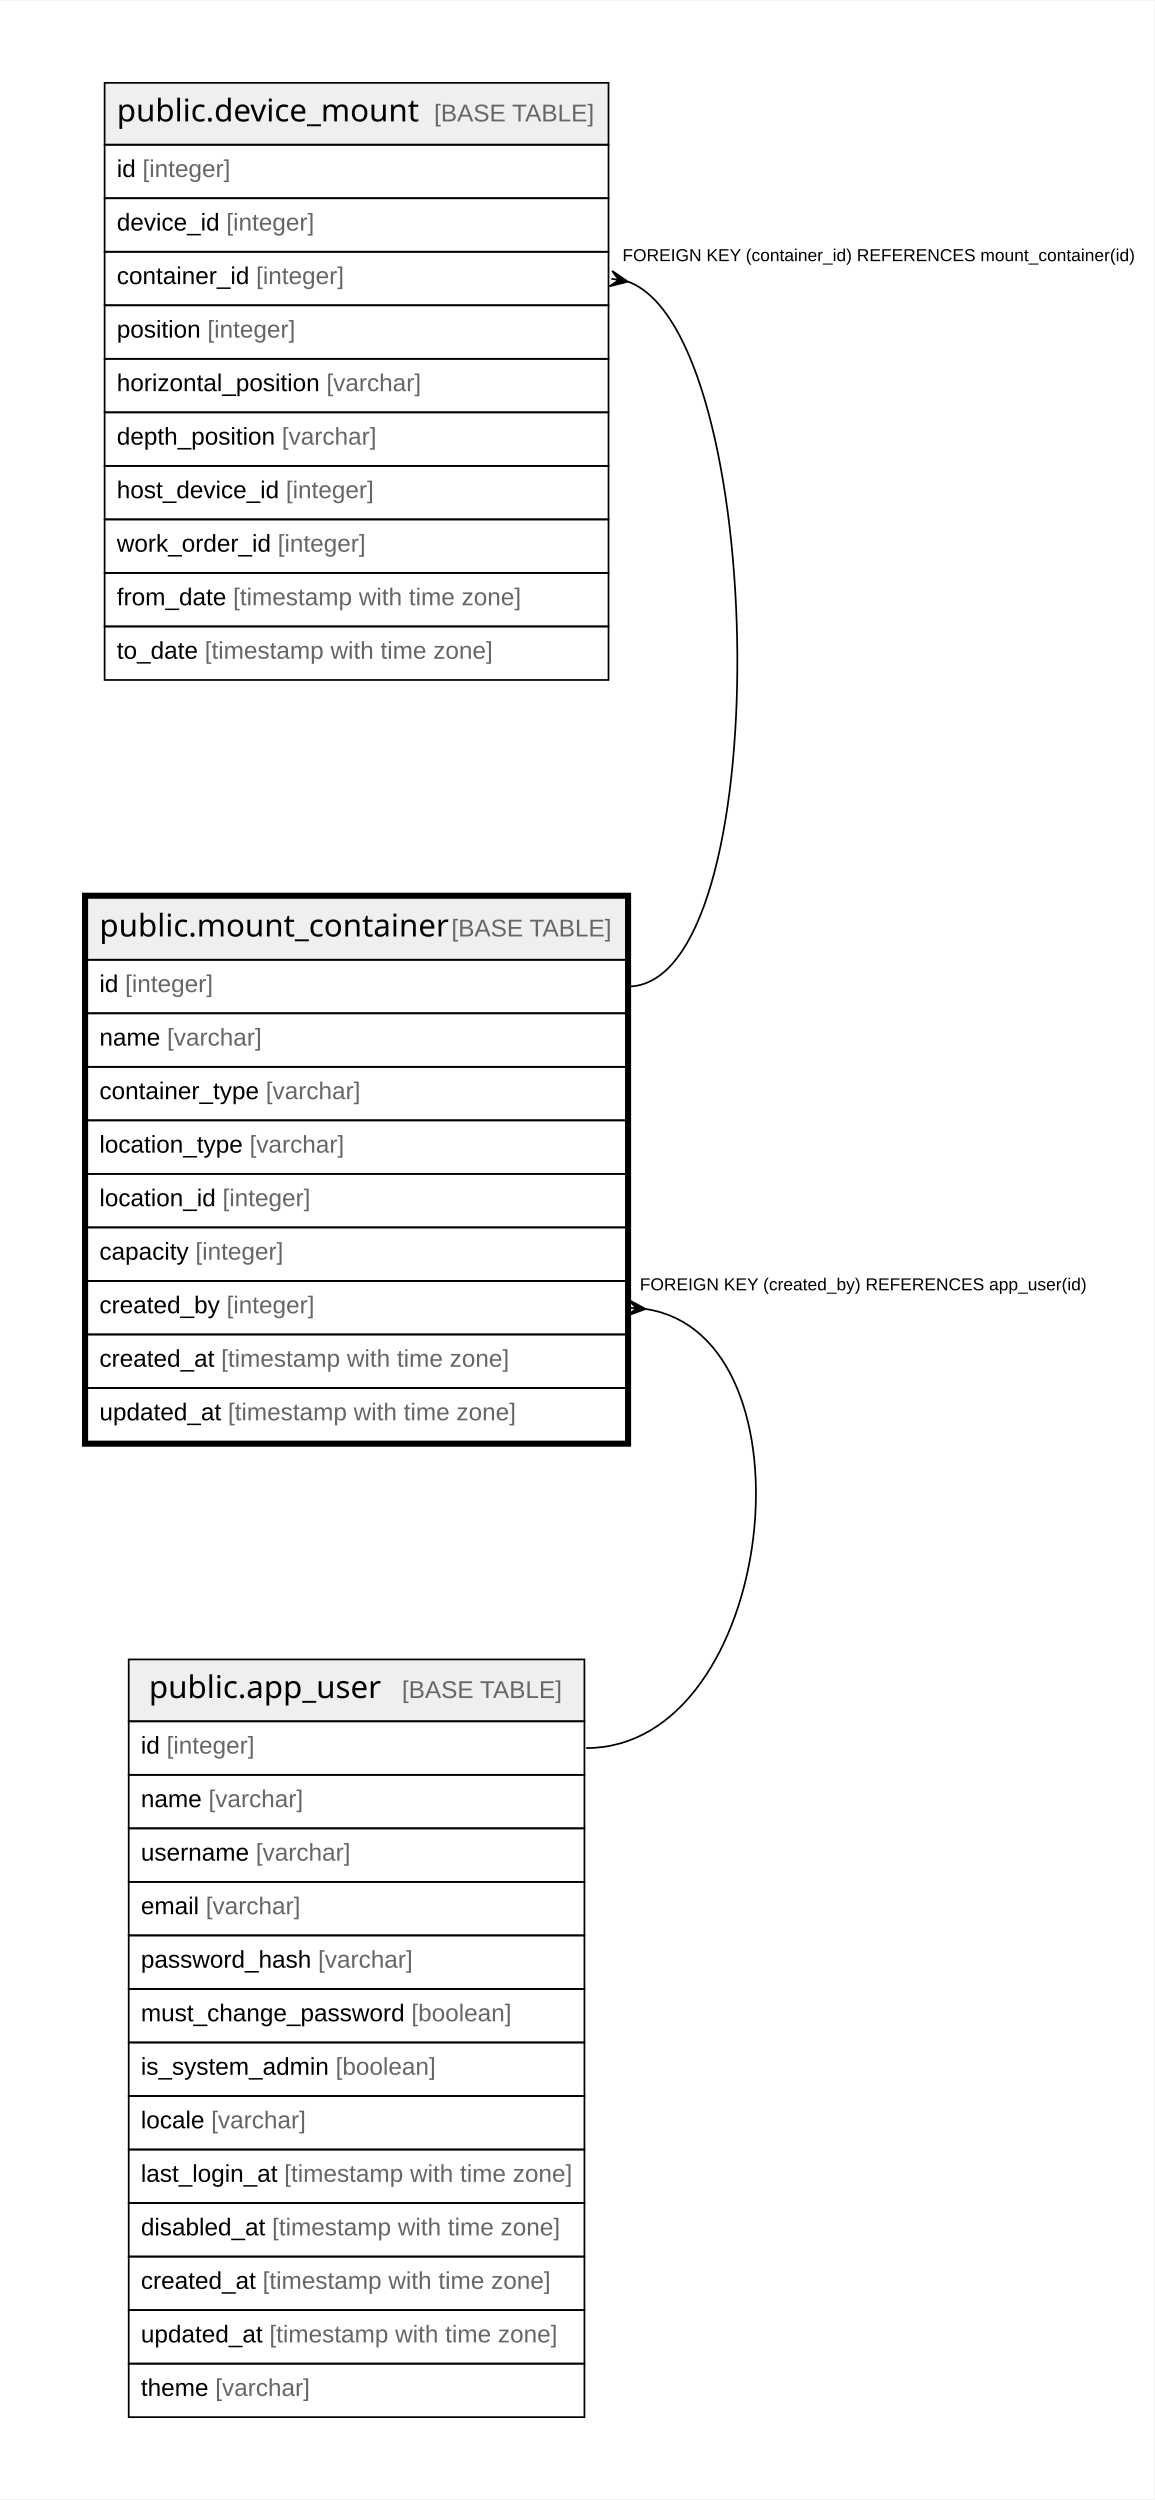
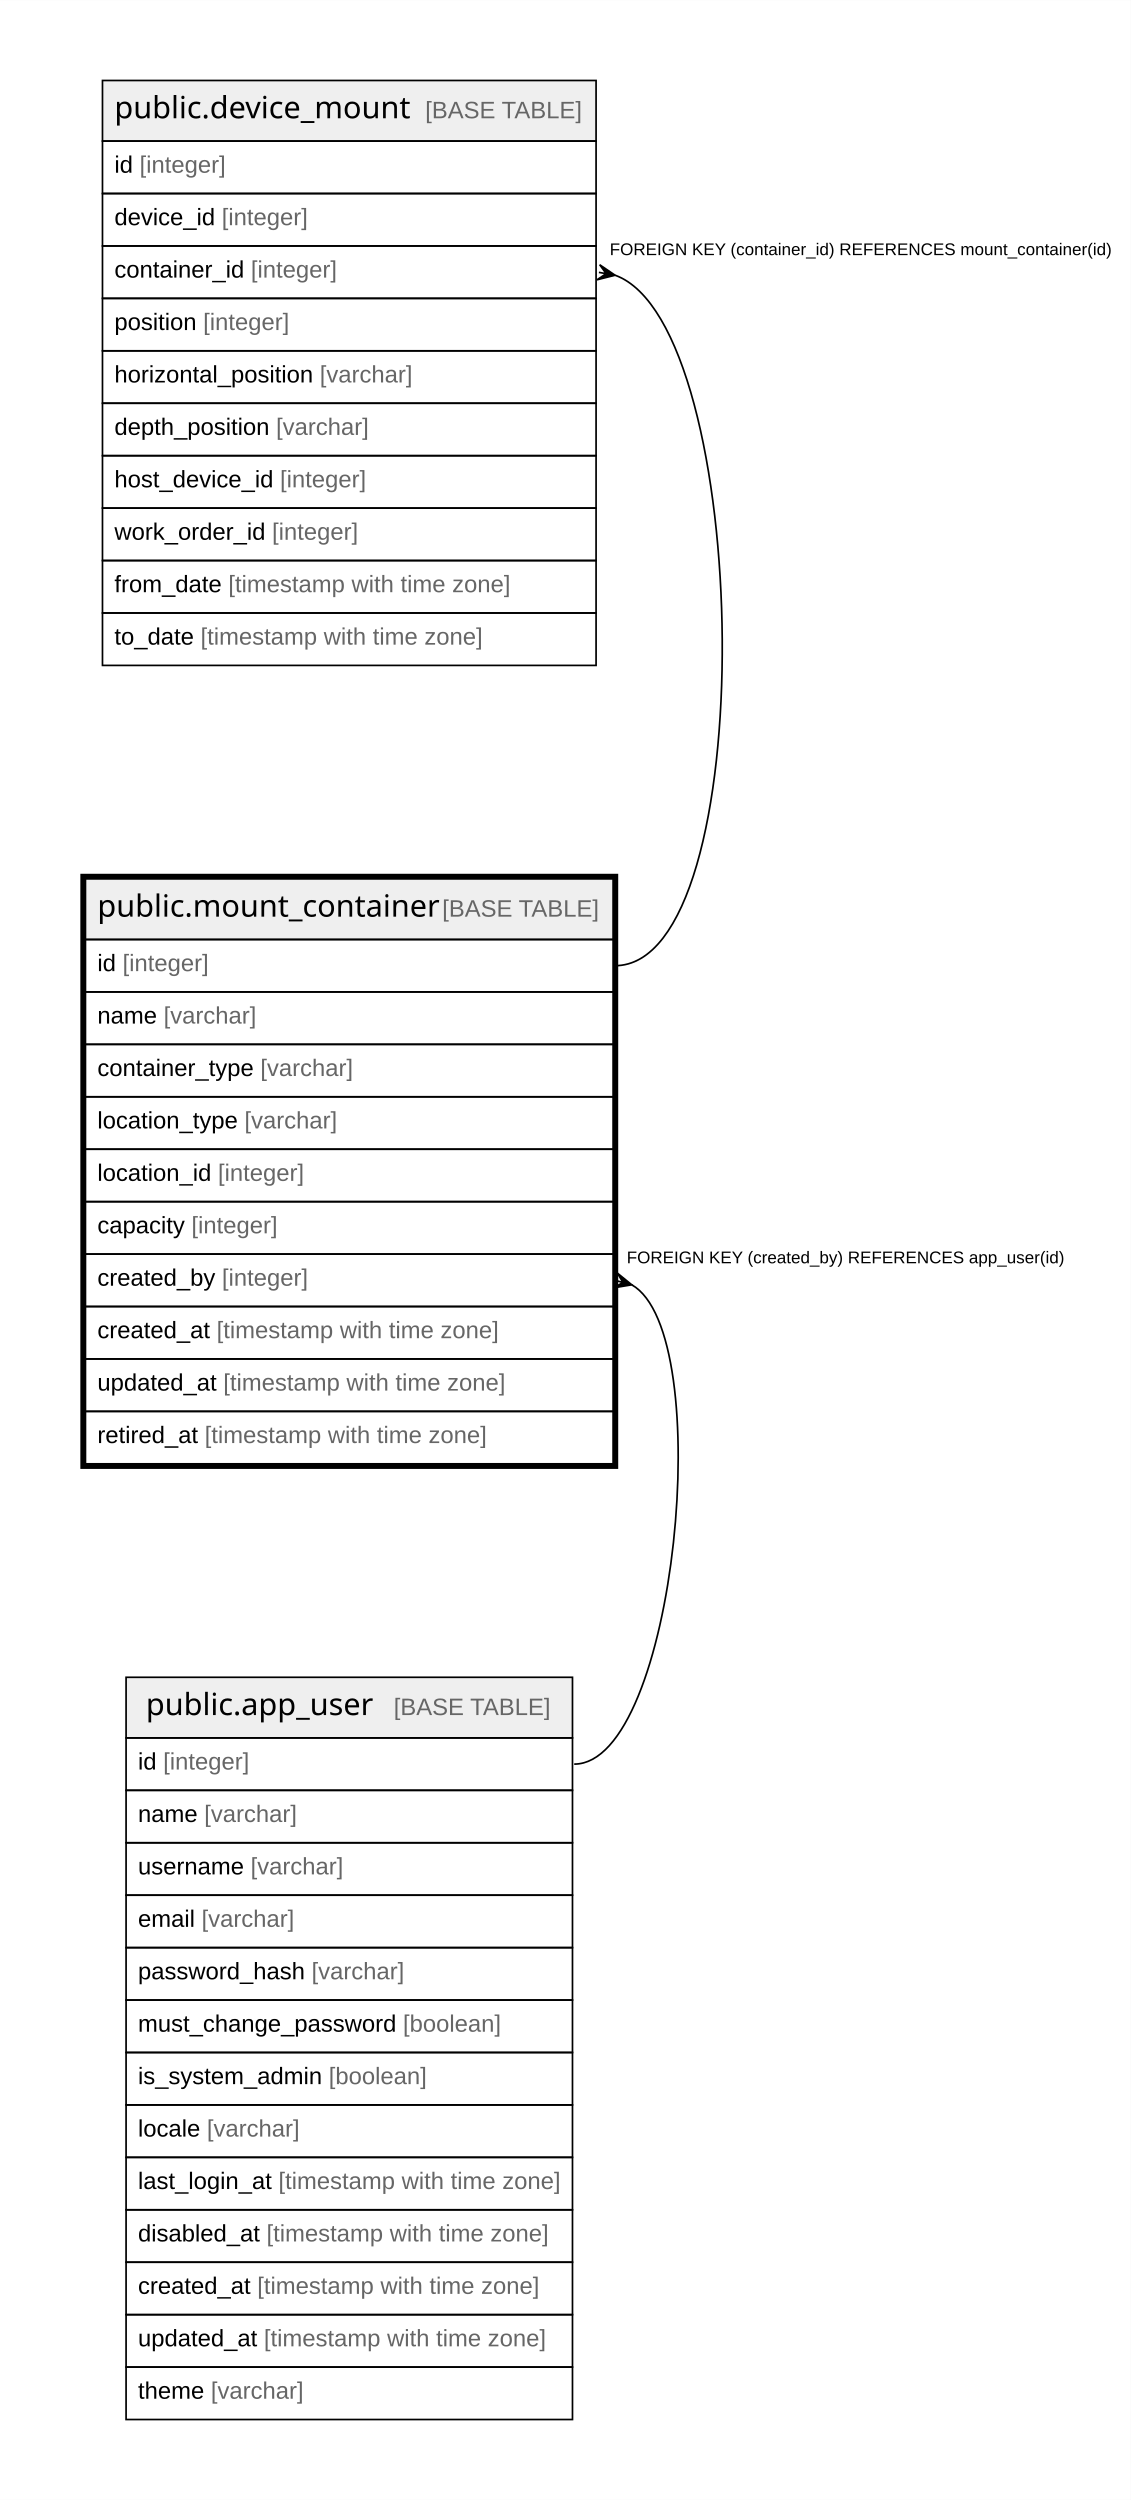
- <svg xmlns="http://www.w3.org/2000/svg" width="664pt" height="1438pt" viewBox="0.00 0.00 664.25 1437.60">
-   <g id="graph0" class="graph" transform="scale(1 1) rotate(0) translate(4 1433.6)">
-     <polygon fill="white" stroke="none" points="-4,4 -4,-1433.6 660.25,-1433.6 660.25,4 -4,4" />
+ <svg xmlns="http://www.w3.org/2000/svg" width="664pt" height="1468pt" viewBox="0.00 0.00 664.25 1468.40">
+   <g id="graph0" class="graph" transform="scale(1 1) rotate(0) translate(4 1464.4)">
+     <polygon fill="white" stroke="none" points="-4,4 -4,-1464.4 660.25,-1464.4 660.25,4 -4,4" />
    <g id="node1" class="node">
-       <polygon fill="#efefef" stroke="none" points="46.2,-881.8 46.2,-917.4 356.15,-917.4 356.15,-881.8 46.2,-881.8" />
-       <polygon fill="none" stroke="black" points="46.2,-881.8 46.2,-917.4 356.15,-917.4 356.15,-881.8 46.2,-881.8" />
-       <text text-anchor="start" x="53.2" y="-895.2" font-family="Arial Bold" font-size="18.00">public.mount_container</text>
-       <text text-anchor="start" x="224.66" y="-895.2" font-family="Arial" font-size="14.00">    </text>
-       <text text-anchor="start" x="255.77" y="-895.2" font-family="Arial" font-size="14.00" fill="#666666">[BASE TABLE]</text>
+       <polygon fill="#efefef" stroke="none" points="46.2,-912.6 46.2,-948.2 356.15,-948.2 356.15,-912.6 46.2,-912.6" />
+       <polygon fill="none" stroke="black" points="46.2,-912.6 46.2,-948.2 356.15,-948.2 356.15,-912.6 46.2,-912.6" />
+       <text text-anchor="start" x="53.2" y="-926" font-family="Arial Bold" font-size="18.00">public.mount_container</text>
+       <text text-anchor="start" x="224.66" y="-926" font-family="Arial" font-size="14.00">    </text>
+       <text text-anchor="start" x="255.77" y="-926" font-family="Arial" font-size="14.00" fill="#666666">[BASE TABLE]</text>
+       <polygon fill="none" stroke="black" points="46.2,-881.8 46.2,-912.6 356.15,-912.6 356.15,-881.8 46.2,-881.8" />
+       <text text-anchor="start" x="53.2" y="-894" font-family="Arial" font-size="14.00">id </text>
+       <text text-anchor="start" x="67.99" y="-894" font-family="Arial" font-size="14.00" fill="#666666">[integer]</text>
      <polygon fill="none" stroke="black" points="46.2,-851 46.2,-881.8 356.15,-881.8 356.15,-851 46.2,-851" />
-       <text text-anchor="start" x="53.2" y="-863.2" font-family="Arial" font-size="14.00">id </text>
-       <text text-anchor="start" x="67.99" y="-863.2" font-family="Arial" font-size="14.00" fill="#666666">[integer]</text>
+       <text text-anchor="start" x="53.2" y="-863.2" font-family="Arial" font-size="14.00">name </text>
+       <text text-anchor="start" x="92.11" y="-863.2" font-family="Arial" font-size="14.00" fill="#666666">[varchar]</text>
      <polygon fill="none" stroke="black" points="46.2,-820.2 46.2,-851 356.15,-851 356.15,-820.2 46.2,-820.2" />
-       <text text-anchor="start" x="53.2" y="-832.4" font-family="Arial" font-size="14.00">name </text>
-       <text text-anchor="start" x="92.11" y="-832.4" font-family="Arial" font-size="14.00" fill="#666666">[varchar]</text>
+       <text text-anchor="start" x="53.2" y="-832.4" font-family="Arial" font-size="14.00">container_type </text>
+       <text text-anchor="start" x="148.93" y="-832.4" font-family="Arial" font-size="14.00" fill="#666666">[varchar]</text>
      <polygon fill="none" stroke="black" points="46.2,-789.4 46.2,-820.2 356.15,-820.2 356.15,-789.4 46.2,-789.4" />
-       <text text-anchor="start" x="53.2" y="-801.6" font-family="Arial" font-size="14.00">container_type </text>
-       <text text-anchor="start" x="148.93" y="-801.6" font-family="Arial" font-size="14.00" fill="#666666">[varchar]</text>
+       <text text-anchor="start" x="53.2" y="-801.6" font-family="Arial" font-size="14.00">location_type </text>
+       <text text-anchor="start" x="139.59" y="-801.6" font-family="Arial" font-size="14.00" fill="#666666">[varchar]</text>
      <polygon fill="none" stroke="black" points="46.2,-758.6 46.2,-789.4 356.15,-789.4 356.15,-758.6 46.2,-758.6" />
-       <text text-anchor="start" x="53.2" y="-770.8" font-family="Arial" font-size="14.00">location_type </text>
-       <text text-anchor="start" x="139.59" y="-770.8" font-family="Arial" font-size="14.00" fill="#666666">[varchar]</text>
+       <text text-anchor="start" x="53.2" y="-770.8" font-family="Arial" font-size="14.00">location_id </text>
+       <text text-anchor="start" x="124.03" y="-770.8" font-family="Arial" font-size="14.00" fill="#666666">[integer]</text>
      <polygon fill="none" stroke="black" points="46.2,-727.8 46.2,-758.6 356.15,-758.6 356.15,-727.8 46.2,-727.8" />
-       <text text-anchor="start" x="53.2" y="-740" font-family="Arial" font-size="14.00">location_id </text>
-       <text text-anchor="start" x="124.03" y="-740" font-family="Arial" font-size="14.00" fill="#666666">[integer]</text>
+       <text text-anchor="start" x="53.2" y="-740" font-family="Arial" font-size="14.00">capacity </text>
+       <text text-anchor="start" x="108.45" y="-740" font-family="Arial" font-size="14.00" fill="#666666">[integer]</text>
      <polygon fill="none" stroke="black" points="46.2,-697 46.2,-727.8 356.15,-727.8 356.15,-697 46.2,-697" />
-       <text text-anchor="start" x="53.2" y="-709.2" font-family="Arial" font-size="14.00">capacity </text>
-       <text text-anchor="start" x="108.45" y="-709.2" font-family="Arial" font-size="14.00" fill="#666666">[integer]</text>
+       <text text-anchor="start" x="53.2" y="-709.2" font-family="Arial" font-size="14.00">created_by </text>
+       <text text-anchor="start" x="126.36" y="-709.2" font-family="Arial" font-size="14.00" fill="#666666">[integer]</text>
      <polygon fill="none" stroke="black" points="46.2,-666.2 46.2,-697 356.15,-697 356.15,-666.2 46.2,-666.2" />
-       <text text-anchor="start" x="53.2" y="-678.4" font-family="Arial" font-size="14.00">created_by </text>
-       <text text-anchor="start" x="126.36" y="-678.4" font-family="Arial" font-size="14.00" fill="#666666">[integer]</text>
+       <text text-anchor="start" x="53.2" y="-678.4" font-family="Arial" font-size="14.00">created_at </text>
+       <text text-anchor="start" x="123.25" y="-678.4" font-family="Arial" font-size="14.00" fill="#666666">[timestamp with time zone]</text>
      <polygon fill="none" stroke="black" points="46.2,-635.4 46.2,-666.2 356.15,-666.2 356.15,-635.4 46.2,-635.4" />
-       <text text-anchor="start" x="53.2" y="-647.6" font-family="Arial" font-size="14.00">created_at </text>
-       <text text-anchor="start" x="123.25" y="-647.6" font-family="Arial" font-size="14.00" fill="#666666">[timestamp with time zone]</text>
+       <text text-anchor="start" x="53.2" y="-647.6" font-family="Arial" font-size="14.00">updated_at </text>
+       <text text-anchor="start" x="127.16" y="-647.6" font-family="Arial" font-size="14.00" fill="#666666">[timestamp with time zone]</text>
      <polygon fill="none" stroke="black" points="46.2,-604.6 46.2,-635.4 356.15,-635.4 356.15,-604.6 46.2,-604.6" />
-       <text text-anchor="start" x="53.2" y="-616.8" font-family="Arial" font-size="14.00">updated_at </text>
-       <text text-anchor="start" x="127.16" y="-616.8" font-family="Arial" font-size="14.00" fill="#666666">[timestamp with time zone]</text>
-       <polygon fill="none" stroke="black" stroke-width="3" points="44.7,-603.1 44.7,-918.9 357.65,-918.9 357.65,-603.1 44.7,-603.1" />
+       <text text-anchor="start" x="53.2" y="-616.8" font-family="Arial" font-size="14.00">retired_at </text>
+       <text text-anchor="start" x="116.23" y="-616.8" font-family="Arial" font-size="14.00" fill="#666666">[timestamp with time zone]</text>
+       <polygon fill="none" stroke="black" stroke-width="3" points="44.7,-603.1 44.7,-949.7 357.65,-949.7 357.65,-603.1 44.7,-603.1" />
    </g>
    <g id="node3" class="node">
      <polygon fill="#efefef" stroke="none" points="70.06,-443.6 70.06,-479.2 332.29,-479.2 332.29,-443.6 70.06,-443.6" />
      <polygon fill="none" stroke="black" points="70.06,-443.6 70.06,-479.2 332.29,-479.2 332.29,-443.6 70.06,-443.6" />
      <text text-anchor="start" x="81.69" y="-457" font-family="Arial Bold" font-size="18.00">public.app_user</text>
      <text text-anchor="start" x="196.16" y="-457" font-family="Arial" font-size="14.00">    </text>
      <text text-anchor="start" x="227.28" y="-457" font-family="Arial" font-size="14.00" fill="#666666">[BASE TABLE]</text>
      <polygon fill="none" stroke="black" points="70.06,-412.8 70.06,-443.6 332.29,-443.6 332.29,-412.8 70.06,-412.8" />
      <text text-anchor="start" x="77.06" y="-425" font-family="Arial" font-size="14.00">id </text>
      <text text-anchor="start" x="91.85" y="-425" font-family="Arial" font-size="14.00" fill="#666666">[integer]</text>
      <polygon fill="none" stroke="black" points="70.06,-382 70.06,-412.8 332.29,-412.8 332.29,-382 70.06,-382" />
      <text text-anchor="start" x="77.06" y="-394.2" font-family="Arial" font-size="14.00">name </text>
      <text text-anchor="start" x="115.97" y="-394.2" font-family="Arial" font-size="14.00" fill="#666666">[varchar]</text>
      <polygon fill="none" stroke="black" points="70.06,-351.2 70.06,-382 332.29,-382 332.29,-351.2 70.06,-351.2" />
      <text text-anchor="start" x="77.06" y="-363.4" font-family="Arial" font-size="14.00">username </text>
      <text text-anchor="start" x="143.2" y="-363.4" font-family="Arial" font-size="14.00" fill="#666666">[varchar]</text>
      <polygon fill="none" stroke="black" points="70.06,-320.4 70.06,-351.2 332.29,-351.2 332.29,-320.4 70.06,-320.4" />
      <text text-anchor="start" x="77.06" y="-332.6" font-family="Arial" font-size="14.00">email </text>
      <text text-anchor="start" x="114.4" y="-332.6" font-family="Arial" font-size="14.00" fill="#666666">[varchar]</text>
      <polygon fill="none" stroke="black" points="70.06,-289.6 70.06,-320.4 332.29,-320.4 332.29,-289.6 70.06,-289.6" />
      <text text-anchor="start" x="77.06" y="-301.8" font-family="Arial" font-size="14.00">password_hash </text>
      <text text-anchor="start" x="179.01" y="-301.8" font-family="Arial" font-size="14.00" fill="#666666">[varchar]</text>
      <polygon fill="none" stroke="black" points="70.06,-258.8 70.06,-289.6 332.29,-289.6 332.29,-258.8 70.06,-258.8" />
      <text text-anchor="start" x="77.06" y="-271" font-family="Arial" font-size="14.00">must_change_password </text>
      <text text-anchor="start" x="232.71" y="-271" font-family="Arial" font-size="14.00" fill="#666666">[boolean]</text>
      <polygon fill="none" stroke="black" points="70.06,-228 70.06,-258.8 332.29,-258.8 332.29,-228 70.06,-228" />
      <text text-anchor="start" x="77.06" y="-240.2" font-family="Arial" font-size="14.00">is_system_admin </text>
      <text text-anchor="start" x="189.1" y="-240.2" font-family="Arial" font-size="14.00" fill="#666666">[boolean]</text>
      <polygon fill="none" stroke="black" points="70.06,-197.2 70.06,-228 332.29,-228 332.29,-197.2 70.06,-197.2" />
      <text text-anchor="start" x="77.06" y="-209.4" font-family="Arial" font-size="14.00">locale </text>
      <text text-anchor="start" x="117.53" y="-209.4" font-family="Arial" font-size="14.00" fill="#666666">[varchar]</text>
      <polygon fill="none" stroke="black" points="70.06,-166.4 70.06,-197.2 332.29,-197.2 332.29,-166.4 70.06,-166.4" />
      <text text-anchor="start" x="77.06" y="-178.6" font-family="Arial" font-size="14.00">last_login_at </text>
      <text text-anchor="start" x="159.56" y="-178.6" font-family="Arial" font-size="14.00" fill="#666666">[timestamp with time zone]</text>
      <polygon fill="none" stroke="black" points="70.06,-135.6 70.06,-166.4 332.29,-166.4 332.29,-135.6 70.06,-135.6" />
      <text text-anchor="start" x="77.06" y="-147.8" font-family="Arial" font-size="14.00">disabled_at </text>
      <text text-anchor="start" x="152.56" y="-147.8" font-family="Arial" font-size="14.00" fill="#666666">[timestamp with time zone]</text>
      <polygon fill="none" stroke="black" points="70.06,-104.8 70.06,-135.6 332.29,-135.6 332.29,-104.8 70.06,-104.8" />
      <text text-anchor="start" x="77.06" y="-117" font-family="Arial" font-size="14.00">created_at </text>
      <text text-anchor="start" x="147.11" y="-117" font-family="Arial" font-size="14.00" fill="#666666">[timestamp with time zone]</text>
      <polygon fill="none" stroke="black" points="70.06,-74 70.06,-104.8 332.29,-104.8 332.29,-74 70.06,-74" />
      <text text-anchor="start" x="77.06" y="-86.2" font-family="Arial" font-size="14.00">updated_at </text>
      <text text-anchor="start" x="151.02" y="-86.2" font-family="Arial" font-size="14.00" fill="#666666">[timestamp with time zone]</text>
      <polygon fill="none" stroke="black" points="70.06,-43.2 70.06,-74 332.29,-74 332.29,-43.2 70.06,-43.2" />
      <text text-anchor="start" x="77.06" y="-55.4" font-family="Arial" font-size="14.00">theme </text>
      <text text-anchor="start" x="119.86" y="-55.4" font-family="Arial" font-size="14.00" fill="#666666">[varchar]</text>
    </g>
    <g id="edge2" class="edge">
-       <path fill="none" stroke="black" d="M367.35,-680.87C468.69,-666.01 442.87,-428.2 333.29,-428.2" />
-       <polygon fill="black" stroke="black" points="367.45,-680.87 357.16,-677.09 362.13,-681.24 357.81,-681.55 357.81,-681.55 357.81,-681.55 362.13,-681.24 357.8,-686.06 367.45,-680.87" />
-       <text text-anchor="start" x="364.15" y="-691.6" font-family="Arial" font-size="10.00">FOREIGN KEY (created_by) REFERENCES app_user(id)</text>
+       <path fill="none" stroke="black" d="M367.08,-709.77C417.69,-681.12 393.07,-428.2 333.29,-428.2" />
+       <polygon fill="black" stroke="black" points="367.14,-709.75 356.32,-707.96 361.98,-711.12 357.79,-712.23 357.79,-712.23 357.79,-712.23 361.98,-711.12 358.62,-716.66 367.14,-709.75" />
+       <text text-anchor="start" x="364.15" y="-722.4" font-family="Arial" font-size="10.00">FOREIGN KEY (created_by) REFERENCES app_user(id)</text>
    </g>
    <g id="node2" class="node">
-       <polygon fill="#efefef" stroke="none" points="56.2,-1350.8 56.2,-1386.4 346.15,-1386.4 346.15,-1350.8 56.2,-1350.8" />
-       <polygon fill="none" stroke="black" points="56.2,-1350.8 56.2,-1386.4 346.15,-1386.4 346.15,-1350.8 56.2,-1350.8" />
-       <text text-anchor="start" x="63.2" y="-1364.2" font-family="Arial Bold" font-size="18.00">public.device_mount</text>
-       <text text-anchor="start" x="214.66" y="-1364.2" font-family="Arial" font-size="14.00">    </text>
-       <text text-anchor="start" x="245.78" y="-1364.2" font-family="Arial" font-size="14.00" fill="#666666">[BASE TABLE]</text>
+       <polygon fill="#efefef" stroke="none" points="56.2,-1381.6 56.2,-1417.2 346.15,-1417.2 346.15,-1381.6 56.2,-1381.6" />
+       <polygon fill="none" stroke="black" points="56.2,-1381.6 56.2,-1417.2 346.15,-1417.2 346.15,-1381.6 56.2,-1381.6" />
+       <text text-anchor="start" x="63.2" y="-1395" font-family="Arial Bold" font-size="18.00">public.device_mount</text>
+       <text text-anchor="start" x="214.66" y="-1395" font-family="Arial" font-size="14.00">    </text>
+       <text text-anchor="start" x="245.78" y="-1395" font-family="Arial" font-size="14.00" fill="#666666">[BASE TABLE]</text>
+       <polygon fill="none" stroke="black" points="56.2,-1350.8 56.2,-1381.6 346.15,-1381.6 346.15,-1350.8 56.2,-1350.8" />
+       <text text-anchor="start" x="63.2" y="-1363" font-family="Arial" font-size="14.00">id </text>
+       <text text-anchor="start" x="77.98" y="-1363" font-family="Arial" font-size="14.00" fill="#666666">[integer]</text>
      <polygon fill="none" stroke="black" points="56.2,-1320 56.2,-1350.8 346.15,-1350.8 346.15,-1320 56.2,-1320" />
-       <text text-anchor="start" x="63.2" y="-1332.2" font-family="Arial" font-size="14.00">id </text>
-       <text text-anchor="start" x="77.98" y="-1332.2" font-family="Arial" font-size="14.00" fill="#666666">[integer]</text>
+       <text text-anchor="start" x="63.2" y="-1332.2" font-family="Arial" font-size="14.00">device_id </text>
+       <text text-anchor="start" x="126.24" y="-1332.2" font-family="Arial" font-size="14.00" fill="#666666">[integer]</text>
      <polygon fill="none" stroke="black" points="56.2,-1289.2 56.2,-1320 346.15,-1320 346.15,-1289.2 56.2,-1289.2" />
-       <text text-anchor="start" x="63.2" y="-1301.4" font-family="Arial" font-size="14.00">device_id </text>
-       <text text-anchor="start" x="126.24" y="-1301.4" font-family="Arial" font-size="14.00" fill="#666666">[integer]</text>
+       <text text-anchor="start" x="63.2" y="-1301.4" font-family="Arial" font-size="14.00">container_id </text>
+       <text text-anchor="start" x="143.36" y="-1301.4" font-family="Arial" font-size="14.00" fill="#666666">[integer]</text>
      <polygon fill="none" stroke="black" points="56.2,-1258.4 56.2,-1289.2 346.15,-1289.2 346.15,-1258.4 56.2,-1258.4" />
-       <text text-anchor="start" x="63.2" y="-1270.6" font-family="Arial" font-size="14.00">container_id </text>
-       <text text-anchor="start" x="143.36" y="-1270.6" font-family="Arial" font-size="14.00" fill="#666666">[integer]</text>
+       <text text-anchor="start" x="63.2" y="-1270.6" font-family="Arial" font-size="14.00">position </text>
+       <text text-anchor="start" x="115.34" y="-1270.6" font-family="Arial" font-size="14.00" fill="#666666">[integer]</text>
      <polygon fill="none" stroke="black" points="56.2,-1227.6 56.2,-1258.4 346.15,-1258.4 346.15,-1227.6 56.2,-1227.6" />
-       <text text-anchor="start" x="63.2" y="-1239.8" font-family="Arial" font-size="14.00">position </text>
-       <text text-anchor="start" x="115.34" y="-1239.8" font-family="Arial" font-size="14.00" fill="#666666">[integer]</text>
+       <text text-anchor="start" x="63.2" y="-1239.8" font-family="Arial" font-size="14.00">horizontal_position </text>
+       <text text-anchor="start" x="183.83" y="-1239.8" font-family="Arial" font-size="14.00" fill="#666666">[varchar]</text>
      <polygon fill="none" stroke="black" points="56.2,-1196.8 56.2,-1227.6 346.15,-1227.6 346.15,-1196.8 56.2,-1196.8" />
-       <text text-anchor="start" x="63.2" y="-1209" font-family="Arial" font-size="14.00">horizontal_position </text>
-       <text text-anchor="start" x="183.83" y="-1209" font-family="Arial" font-size="14.00" fill="#666666">[varchar]</text>
+       <text text-anchor="start" x="63.2" y="-1209" font-family="Arial" font-size="14.00">depth_position </text>
+       <text text-anchor="start" x="158.16" y="-1209" font-family="Arial" font-size="14.00" fill="#666666">[varchar]</text>
      <polygon fill="none" stroke="black" points="56.2,-1166 56.2,-1196.8 346.15,-1196.8 346.15,-1166 56.2,-1166" />
-       <text text-anchor="start" x="63.2" y="-1178.2" font-family="Arial" font-size="14.00">depth_position </text>
-       <text text-anchor="start" x="158.16" y="-1178.2" font-family="Arial" font-size="14.00" fill="#666666">[varchar]</text>
+       <text text-anchor="start" x="63.2" y="-1178.2" font-family="Arial" font-size="14.00">host_device_id </text>
+       <text text-anchor="start" x="160.49" y="-1178.2" font-family="Arial" font-size="14.00" fill="#666666">[integer]</text>
      <polygon fill="none" stroke="black" points="56.2,-1135.2 56.2,-1166 346.15,-1166 346.15,-1135.2 56.2,-1135.2" />
-       <text text-anchor="start" x="63.2" y="-1147.4" font-family="Arial" font-size="14.00">host_device_id </text>
-       <text text-anchor="start" x="160.49" y="-1147.4" font-family="Arial" font-size="14.00" fill="#666666">[integer]</text>
+       <text text-anchor="start" x="63.2" y="-1147.4" font-family="Arial" font-size="14.00">work_order_id </text>
+       <text text-anchor="start" x="155.8" y="-1147.4" font-family="Arial" font-size="14.00" fill="#666666">[integer]</text>
      <polygon fill="none" stroke="black" points="56.2,-1104.4 56.2,-1135.2 346.15,-1135.2 346.15,-1104.4 56.2,-1104.4" />
-       <text text-anchor="start" x="63.2" y="-1116.6" font-family="Arial" font-size="14.00">work_order_id </text>
-       <text text-anchor="start" x="155.8" y="-1116.6" font-family="Arial" font-size="14.00" fill="#666666">[integer]</text>
+       <text text-anchor="start" x="63.2" y="-1116.6" font-family="Arial" font-size="14.00">from_date </text>
+       <text text-anchor="start" x="130.12" y="-1116.6" font-family="Arial" font-size="14.00" fill="#666666">[timestamp with time zone]</text>
      <polygon fill="none" stroke="black" points="56.2,-1073.6 56.2,-1104.4 346.15,-1104.4 346.15,-1073.6 56.2,-1073.6" />
-       <text text-anchor="start" x="63.2" y="-1085.8" font-family="Arial" font-size="14.00">from_date </text>
-       <text text-anchor="start" x="130.12" y="-1085.8" font-family="Arial" font-size="14.00" fill="#666666">[timestamp with time zone]</text>
-       <polygon fill="none" stroke="black" points="56.2,-1042.8 56.2,-1073.6 346.15,-1073.6 346.15,-1042.8 56.2,-1042.8" />
-       <text text-anchor="start" x="63.2" y="-1055" font-family="Arial" font-size="14.00">to_date </text>
-       <text text-anchor="start" x="113.8" y="-1055" font-family="Arial" font-size="14.00" fill="#666666">[timestamp with time zone]</text>
+       <text text-anchor="start" x="63.2" y="-1085.8" font-family="Arial" font-size="14.00">to_date </text>
+       <text text-anchor="start" x="113.8" y="-1085.8" font-family="Arial" font-size="14.00" fill="#666666">[timestamp with time zone]</text>
    </g>
    <g id="edge1" class="edge">
-       <path fill="none" stroke="black" d="M357.39,-1271.98C438.34,-1242.59 444.17,-866.4 357.15,-866.4" />
-       <polygon fill="black" stroke="black" points="357.32,-1272 346.69,-1269.31 352.07,-1272.93 347.81,-1273.68 347.81,-1273.68 347.81,-1273.68 352.07,-1272.93 348.26,-1278.17 357.32,-1272" />
-       <text text-anchor="start" x="354.15" y="-1283.8" font-family="Arial" font-size="10.00">FOREIGN KEY (container_id) REFERENCES mount_container(id)</text>
+       <path fill="none" stroke="black" d="M357.39,-1302.78C438.34,-1273.39 444.17,-897.2 357.15,-897.2" />
+       <polygon fill="black" stroke="black" points="357.32,-1302.8 346.69,-1300.11 352.07,-1303.73 347.81,-1304.48 347.81,-1304.48 347.81,-1304.48 352.07,-1303.73 348.26,-1308.97 357.32,-1302.8" />
+       <text text-anchor="start" x="354.15" y="-1314.6" font-family="Arial" font-size="10.00">FOREIGN KEY (container_id) REFERENCES mount_container(id)</text>
    </g>
  </g>
</svg>
